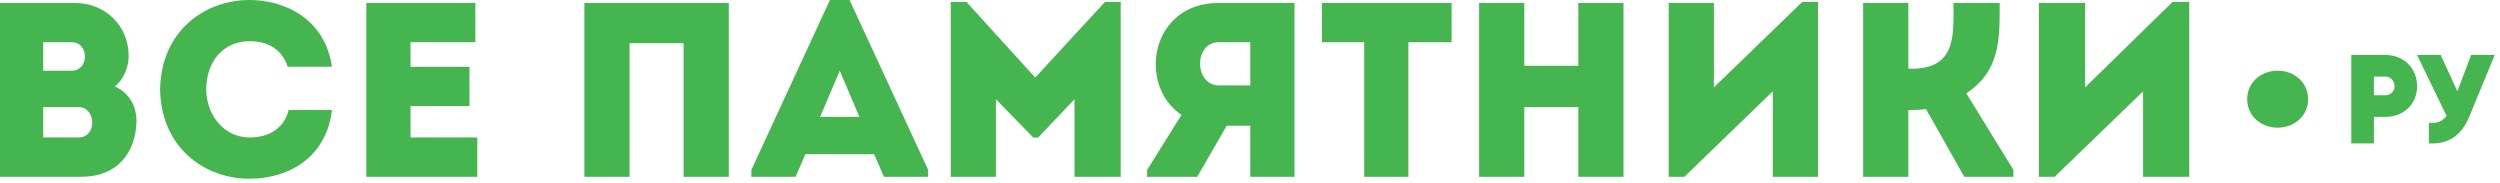
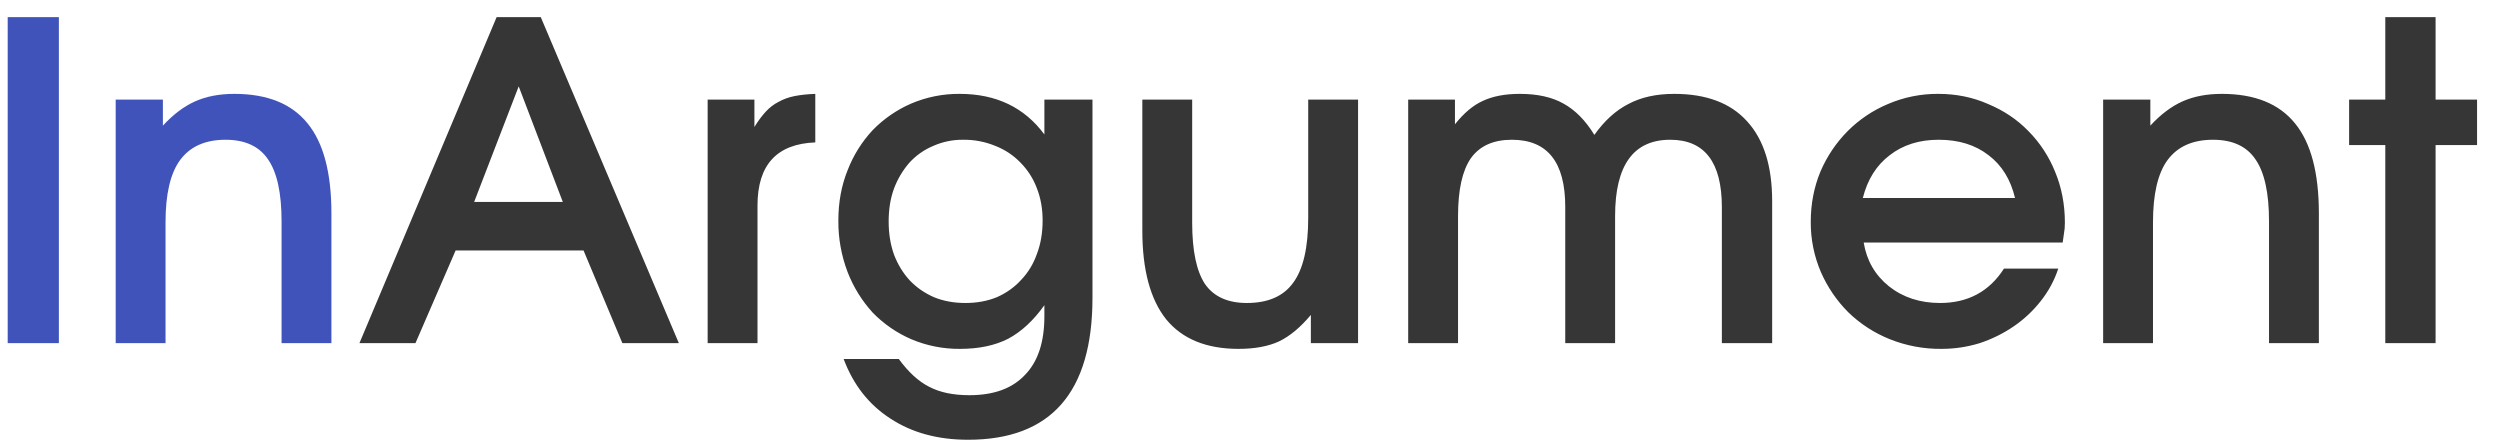
- <svg xmlns="http://www.w3.org/2000/svg" width="205" height="15" fill="none">
-   <path fill-rule="evenodd" clip-rule="evenodd" d="M10.55 4.59c0-2.496-1.933-4.35-4.43-4.35H0v14.256h6.684c2.98 0 4.43-2.013 4.51-4.51 0-1.289-.564-2.336-1.772-2.899.724-.564 1.128-1.61 1.128-2.497zM6.443 8.778c1.45 0 1.53 2.496 0 2.496h-2.9V8.778h2.9zm-.564-5.316c1.45 0 1.45 2.337 0 2.337H3.543V3.462h2.336zm7.248 3.866c.08 4.832 3.705 7.329 7.328 7.329 3.061 0 6.283-1.61 6.765-5.639h-3.543c-.404 1.53-1.61 2.255-3.222 2.255-2.093 0-3.542-1.853-3.542-3.946 0-2.337 1.449-3.947 3.542-3.947 1.53 0 2.658.645 3.142 2.094h3.624C26.657 1.61 23.436 0 20.457 0c-3.625 0-7.248 2.497-7.328 7.328h-.002zM38.979.241h-8.94v14.255h9.101v-3.222h-5.476V8.697h4.832V5.476h-4.832V3.462h5.316V.241zm20.779 0H47.919v14.255h3.706V3.543h4.43v10.953h3.705V.24h-.002zm12.725 14.255h3.625v-.564L69.665 0h-1.61l-6.443 13.934v.564h3.625l.805-1.853h5.638l.805 1.853-.002-.002zM70.47 9.582h-3.22l1.61-3.785 1.61 3.785h.001zm14.416-3.221L79.249.16h-1.288v14.335h3.705v-6.36l3.06 3.141h.404l2.98-3.141v6.363h3.786V.16h-1.288l-5.719 6.202-.003-.002zm9.18 7.571v.564h4.107l2.417-4.187h1.933v4.187h3.625V.24h-6.202c-5.638 0-6.684 6.764-3.061 9.18l-2.818 4.511zm5.88-6.927c-2.014 0-2.094-3.543 0-3.543h2.577v3.543h-2.577zm11.918-3.543v11.034h3.625V3.462h3.543V.241h-10.63v3.221h3.462zM133.128.241h-3.705v5.154h-4.43V.241h-3.705v14.255h3.705V8.779h4.43v5.719h3.705V.24zm12.242 7.248v7.007h3.705V.16h-1.288l-7.248 7.007V.24h-3.706v14.255h1.289l7.248-7.007zm11.114 7.007V9.02c.483 0 .885 0 1.449-.08l3.141 5.558h4.027v-.564l-3.866-6.283c2.818-1.852 2.738-4.51 2.738-7.408h-3.786c0 2.657.241 5.395-3.462 5.395h-.241V.241h-3.705v14.255h3.705zm19.249-7.007v7.007h3.785V.16h-1.369l-7.168 7.007V.24h-3.785v14.255h1.289l7.248-7.007zm19.892-2.979h-2.818v7.248h1.852V9.584h.966c1.449 0 2.577-1.047 2.577-2.497 0-1.53-1.128-2.577-2.577-2.577zm0 3.302h-.966v-1.53h.966c.403 0 .724.322.724.805a.72.72 0 01-.724.725zm7.007-3.302l-1.128 2.98-1.369-2.98h-1.933l2.417 4.994c-.322.403-.725.644-1.45.564v1.692c1.61.08 2.658-.644 3.302-2.174l2.094-5.074h-1.933V4.51zm-15.866 5.96c1.369 0 2.497-.966 2.497-2.337 0-1.37-1.128-2.336-2.497-2.336-1.368 0-2.496.966-2.496 2.336 0 1.371 1.128 2.337 2.496 2.337z" fill="#44B54F" />
+ <svg xmlns="http://www.w3.org/2000/svg" width="102" height="18" fill="none">
+   <path d="M97.32 5.918h-1.476V4.064h1.476V.698h2.052v3.366h1.692v1.854h-1.692V14H97.32V5.918zM85.808 4.064h1.926v1.062c.42-.456.858-.786 1.314-.99.456-.204.99-.306 1.602-.306 1.344 0 2.34.402 2.988 1.206.648.792.972 2.016.972 3.672V14h-2.034V9.032c0-1.164-.186-2.01-.558-2.538-.36-.528-.936-.792-1.728-.792-.828 0-1.446.276-1.854.828-.396.54-.594 1.386-.594 2.538V14h-2.034V4.064zm-1.831 6.894c-.156.48-.396.924-.72 1.332a4.96 4.96 0 01-1.098 1.026c-.42.288-.882.516-1.386.684a5.266 5.266 0 01-1.566.234 5.528 5.528 0 01-2.106-.396 5.213 5.213 0 01-1.692-1.098 5.358 5.358 0 01-1.116-1.638 5.098 5.098 0 01-.414-2.052c0-.732.132-1.416.396-2.052a5.299 5.299 0 011.116-1.656 5.105 5.105 0 011.638-1.098 5.098 5.098 0 012.052-.414c.732 0 1.41.138 2.034.414.636.264 1.182.63 1.638 1.098a5.01 5.01 0 011.098 1.674c.264.636.396 1.326.396 2.07 0 .168-.012.312-.036.432-.012.108-.03.234-.054.378h-8.118c.12.732.462 1.326 1.026 1.782.576.456 1.272.684 2.088.684 1.14 0 2.01-.468 2.61-1.404h2.214zm-1.764-2.88c-.18-.756-.54-1.338-1.08-1.746-.54-.42-1.218-.63-2.034-.63-.792 0-1.458.21-1.998.63-.54.408-.906.99-1.098 1.746h6.21zM57.454 4.064h1.908v1.008c.36-.456.738-.774 1.134-.954.408-.192.912-.288 1.512-.288.72 0 1.314.132 1.782.396.48.264.9.69 1.26 1.278.408-.576.87-.996 1.386-1.26.516-.276 1.14-.414 1.872-.414 1.308 0 2.298.372 2.97 1.116.684.744 1.026 1.83 1.026 3.258V14h-2.052V8.456c0-1.836-.702-2.754-2.106-2.754-1.5 0-2.25 1.038-2.25 3.114V14h-2.034V8.438c0-1.824-.726-2.736-2.178-2.736-.756 0-1.314.252-1.674.756-.348.504-.522 1.29-.522 2.358V14h-2.034V4.064zm-3.971 8.784c-.42.504-.852.864-1.296 1.08-.444.204-.996.306-1.656.306-1.308 0-2.292-.402-2.952-1.206-.648-.816-.972-2.022-.972-3.618V4.064h2.034v5.022c0 1.14.174 1.974.522 2.502.36.516.93.774 1.71.774.864 0 1.494-.276 1.89-.828.408-.552.612-1.434.612-2.646V4.064h2.034V14h-1.926v-1.152zm-16.812 1.8c.396.54.81.918 1.242 1.134.432.228.978.342 1.638.342.996 0 1.752-.276 2.268-.828.528-.54.792-1.338.792-2.394v-.45c-.444.624-.936 1.08-1.476 1.368-.54.276-1.194.414-1.962.414a4.99 4.99 0 01-1.998-.396 4.937 4.937 0 01-1.566-1.08 5.282 5.282 0 01-1.026-1.656 5.76 5.76 0 01-.378-2.106c0-.744.126-1.428.378-2.052a5.063 5.063 0 011.026-1.638 4.937 4.937 0 011.566-1.08 4.945 4.945 0 011.98-.396c1.488 0 2.64.552 3.456 1.656V4.064h1.962v8.082c0 3.864-1.692 5.796-5.076 5.796-1.236 0-2.292-.288-3.168-.864-.876-.564-1.512-1.374-1.908-2.43h2.25zm2.718-2.286c.468 0 .894-.078 1.278-.234.384-.168.714-.402.99-.702.288-.3.504-.654.648-1.062.156-.408.234-.864.234-1.368 0-.48-.078-.918-.234-1.314a2.94 2.94 0 00-.666-1.044c-.288-.3-.63-.528-1.026-.684a3.331 3.331 0 00-1.314-.252 2.94 2.94 0 00-1.224.252 2.754 2.754 0 00-.972.684 3.46 3.46 0 00-.63 1.062c-.144.396-.216.84-.216 1.332 0 .492.072.942.216 1.35.156.408.372.762.648 1.062.276.288.606.516.99.684.384.156.81.234 1.278.234zM28.872 4.064h1.908V5.18c.156-.252.312-.462.468-.63.156-.168.33-.3.522-.396.192-.108.408-.186.648-.234.24-.048.522-.078.846-.09v1.98c-1.572.06-2.358.918-2.358 2.574V14h-2.034V4.064zM20.263.698h1.8L27.697 14h-2.304l-1.584-3.78h-5.22L16.951 14h-2.286L20.263.698zm2.7 7.542l-1.8-4.716-1.818 4.716h3.618z" fill="#363636" />
+   <path d="M4.72 4.064h1.926v1.062c.42-.456.858-.786 1.314-.99.456-.204.99-.306 1.602-.306 1.344 0 2.34.402 2.988 1.206.648.792.972 2.016.972 3.672V14h-2.034V9.032c0-1.164-.186-2.01-.558-2.538-.36-.528-.936-.792-1.728-.792-.828 0-1.446.276-1.854.828-.396.54-.594 1.386-.594 2.538V14H4.72V4.064zM.314.698h2.088V14H.314V.698z" fill="#3F53BA" />
</svg>
